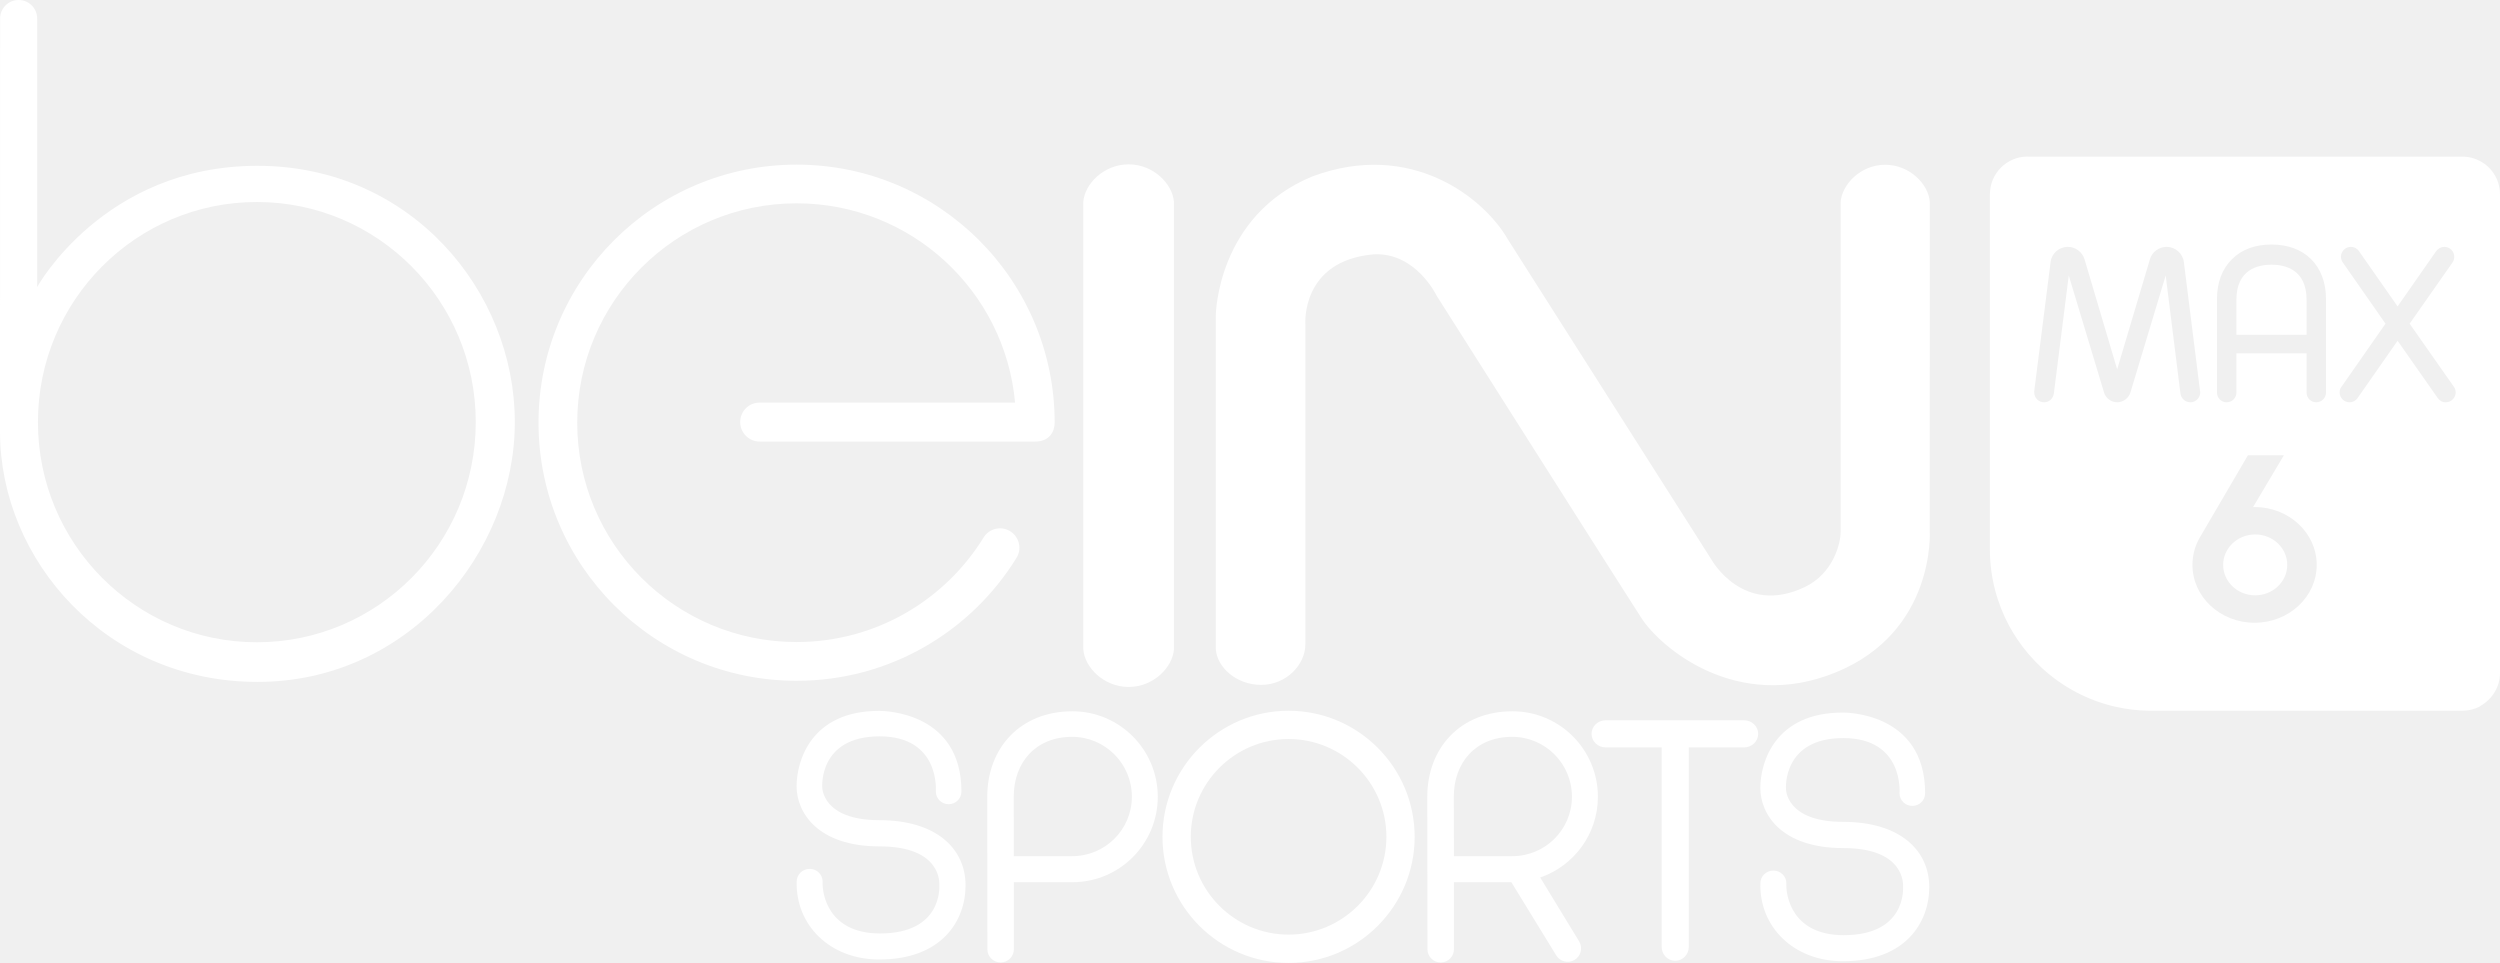
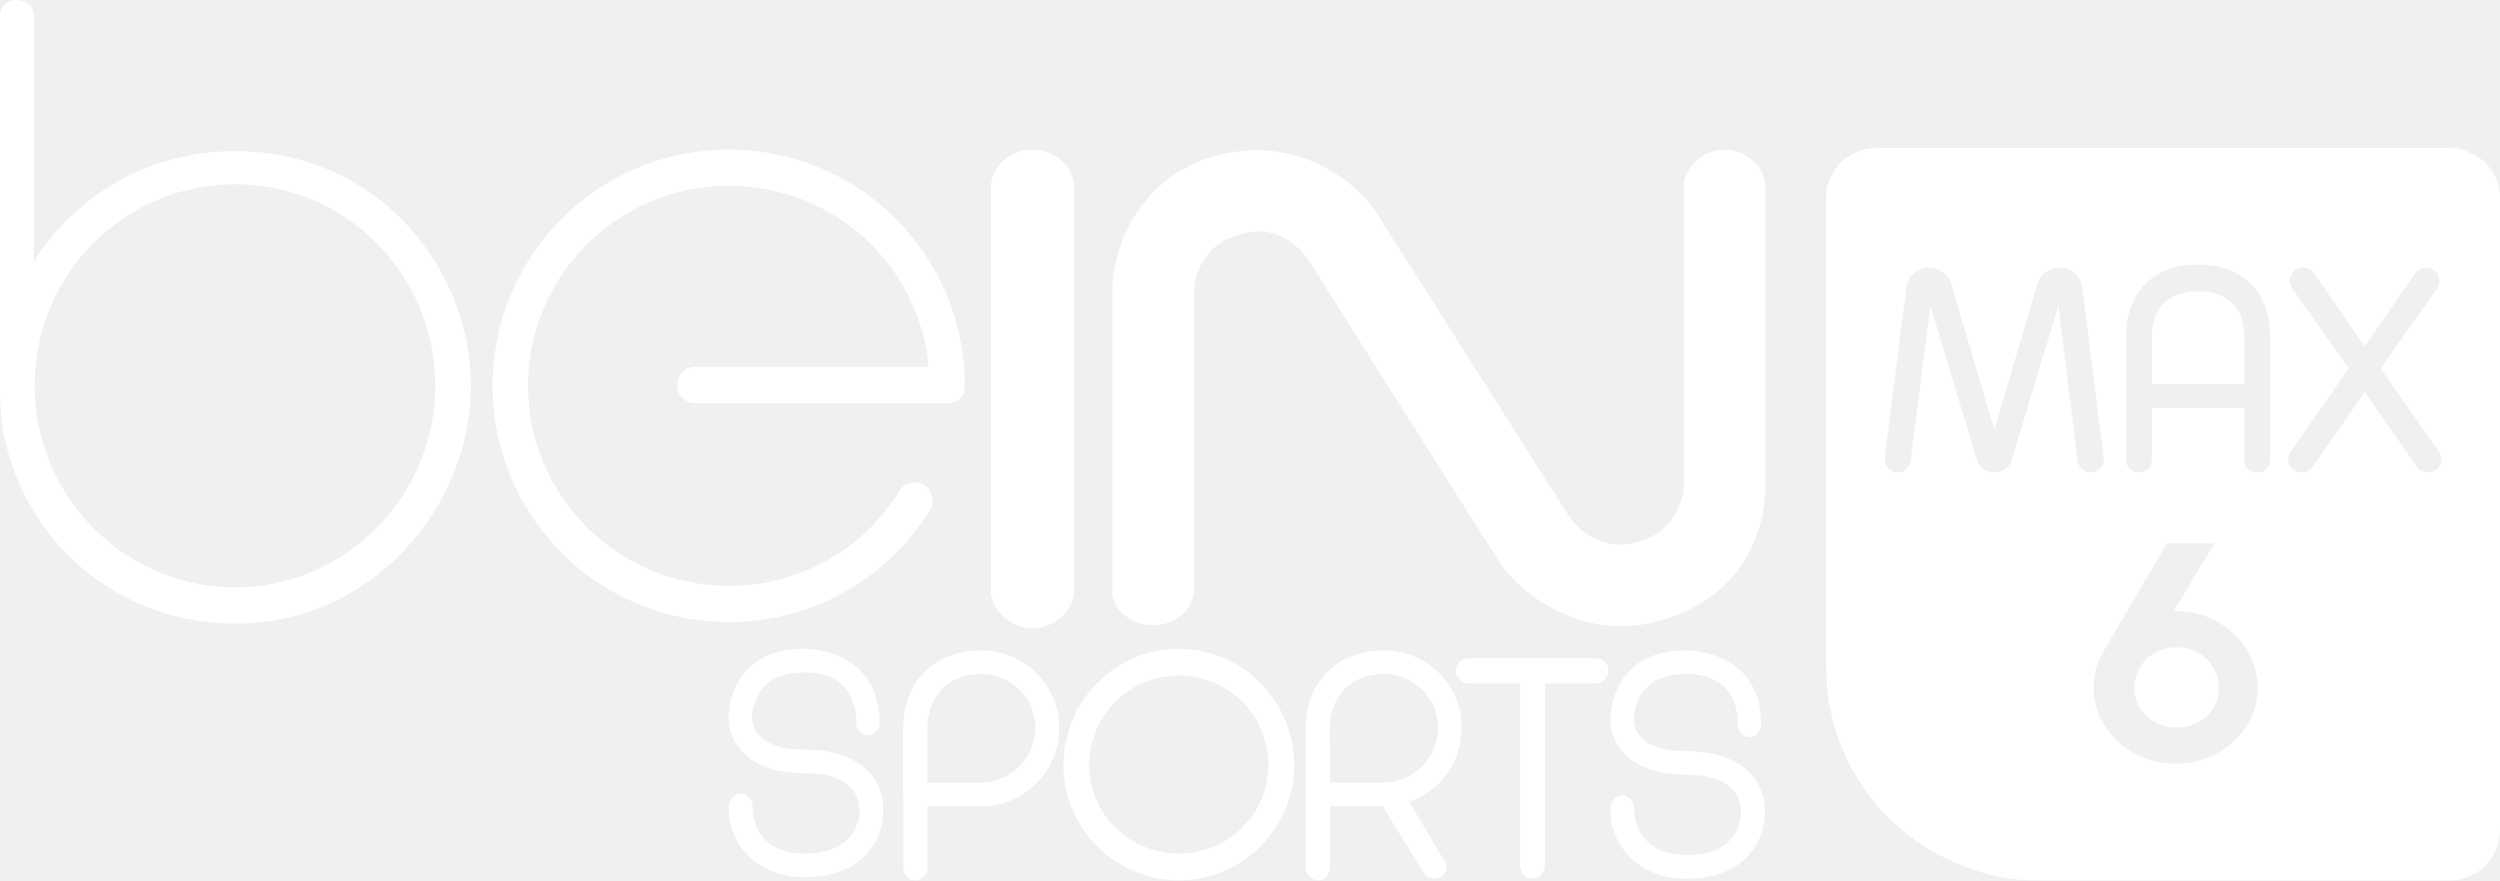
- <svg xmlns="http://www.w3.org/2000/svg" height="231.1" width="600" version="1.1" viewBox="0 0 562.522 216.654">
-   <g fill="#fff">
-     <path d="m456.19 35.224c-2.33 0-4.44 0.955-5.97 2.492-0.19 0.193-0.37 0.393-0.55 0.603-0.17 0.21-0.33 0.428-0.48 0.654-0.16 0.225-0.3 0.459-0.43 0.699-0.13 0.241-0.24 0.488-0.35 0.742-0.11 0.253-0.21 0.513-0.29 0.778s-0.15 0.535-0.2 0.811c-0.06 0.276-0.1 0.556-0.13 0.841-0.03 0.284-0.05 0.572-0.05 0.864v80.102c0.04 6.17 1.62 11.97 4.36 17.04 0.55 1.02 1.15 2 1.79 2.95 1.6 2.39 3.47 4.57 5.57 6.51 4.63 4.26 10.36 7.34 16.72 8.75 2.32 0.51 4.71 0.81 7.16 0.85h70.72c1.4 0 2.7-0.32 3.85-0.92 0.05-0.03 0.07-0.04 0.12-0.06-0.02 0-0.02-0.02 0.06-0.08 2.57-1.45 4.43-4.19 4.43-7.39v-107.75c0-3.502-2.12-6.522-5.17-7.797-0.89-0.391-1.85-0.615-2.87-0.667h-98.22c-0.02 0-0.04-0.022-0.07-0.022zm54.91 19.791c3.69 0 6.76 1.134 8.95 3.32 2.14 2.145 3.32 5.262 3.32 8.905v21.087c0 1.214-0.97 2.186-2.19 2.186-1.21 0-2.18-0.972-2.18-2.186v-8.824h-15.79v8.824c0 1.214-0.97 2.186-2.19 2.186-1.21 0-2.18-0.972-2.18-2.186v-21.087c0-3.643 1.17-6.76 3.36-8.905 2.14-2.186 5.22-3.32 8.9-3.32zm-45.81 0.527c1.74 0 3.27 1.174 3.76 2.833l7.33 24.731 7.36-24.731c0.45-1.659 2.03-2.833 3.77-2.833 1.98 0 3.64 1.496 3.88 3.439l3.64 29.022c0.04 0.081 0.04 0.203 0.04 0.284 0 1.214-1.01 2.226-2.22 2.226-1.13 0-2.06-0.85-2.23-1.943l-3.32-26.593-7.93 26.31c-0.4 1.295-1.62 2.226-2.99 2.226-1.34 0-2.59-0.931-2.96-2.226l-7.93-26.31-3.36 26.593c-0.16 1.093-1.05 1.943-2.19 1.943-1.25 0-2.22-1.012-2.22-2.226v-0.284l3.68-29.022c0.2-1.943 1.9-3.439 3.89-3.439zm63.66 0c0.77 0 1.42 0.364 1.82 0.931l8.71 12.466 8.7-12.466c0.44-0.567 1.09-0.931 1.82-0.931 1.26 0 2.23 1.013 2.23 2.227 0 0.445-0.13 0.89-0.37 1.254l-9.67 13.802 9.96 14.207c0.24 0.324 0.4 0.769 0.4 1.255 0 1.214-1.01 2.226-2.23 2.226-0.77 0-1.41-0.365-1.82-0.972l-9.02-12.871-8.99 12.871c-0.4 0.607-1.09 0.972-1.82 0.972-1.25 0-2.23-1.012-2.23-2.226 0-0.486 0.13-0.931 0.41-1.255l9.91-14.207-9.63-13.802c-0.24-0.364-0.4-0.809-0.4-1.254 0-1.214 1.01-2.227 2.22-2.227zm-17.85 4.007c-2.95 0-7.89 1.013-7.89 7.894v7.892h15.79v-7.892c0-6.881-4.94-7.894-7.9-7.894zm-5.3 42.891h8.09l-6.93 11.65c0.1 0 0.22-0.01 0.34-0.01 7.72 0 13.98 5.83 13.98 13.02s-6.26 13.02-13.98 13.02c-7.73 0-13.98-5.83-13.98-13.02 0-2.18 0.57-4.25 1.6-6.06zm1.64 17.81c-3.98 0-7.21 3.07-7.21 6.85s3.23 6.85 7.21 6.85 7.21-3.07 7.21-6.85-3.23-6.85-7.21-6.85z" stroke-width="1.09" />
-     <g stroke-width="1.023">
-       <path d="m0.025 4.16s-0.025 63.902-0.025 92.942c0 29.028 23.999 56.328 57.936 56.328 33.945 0 57.904-29.04 57.904-58.467 0-29.428-23.366-57.66-57.926-57.66s-49.55 27.27-49.55 27.27l0-60.413c0-2.303-1.865-4.165-4.172-4.165-2.302 0-4.168 1.862-4.168 4.165m8.511 90.813c0-27.351 22.05-49.526 49.263-49.526 27.196 0 49.252 22.175 49.252 49.526 0 27.367-22.056 49.537-49.252 49.537-27.213 0-49.263-22.17-49.263-49.537" />
-       <path d="m121.17 95.107c0 32.073 26 58.073 58.07 58.073 20.89 0 39.19-11.03 49.42-27.57 1.33-1.98 0.74-4.68-1.24-6.01-1.99-1.33-4.7-0.78-6.02 1.2-8.68 14.19-24.31 23.66-42.16 23.66-27.27 0-49.36-22.09-49.36-49.353 0-27.259 22.09-49.362 49.36-49.362 25.75 0 46.88 19.698 49.16 44.839h-57.5c-2.42 0-4.35 1.965-4.35 4.38 0 2.425 1.97 4.389 4.39 4.389h61.98c3.26 0 4.39-2.302 4.39-4.246 0-32.068-26-58.07-58.07-58.07s-58.07 26.002-58.07 58.07" />
-       <path d="m253.95 36.976h0.02zc-5.63 0.01-9.9 4.44-10.2 8.441v100.7c0.3 4.01 4.57 8.44 10.2 8.45 5.63-0.01 9.89-4.44 10.2-8.45v-100.7c-0.31-4.004-4.57-8.434-10.2-8.444m-0.02 0h0.02zm0.02 117.59h0.02-0.02m-0.02 0h0.02-0.02" />
-       <path d="m424.18 37.068h0.03zc-5.54 0-9.72 4.43-10.02 8.37v74.192c0 2.72-1.69 9.42-8.1 12.47-13.78 6.56-20.87-6.04-20.87-6.04l-45.93-72.241c-5.3-9.22-21.68-22.41-43.95-14.132-21.47 8.82-21.74 31.159-21.74 31.159v75.274c0.31 4.01 4.58 7.97 10.21 7.98 5.62-0.01 9.94-4.51 9.94-9.15v-72.047s-1.03-14.213 15.31-15.676c9.55-0.563 14.25 9.342 14.25 9.342s41.8 65.931 46.05 72.491c4.23 6.56 21.39 21.32 43.68 12.25 22.54-9.17 21.2-31.75 21.2-31.75l0.01-74.163c-0.3-3.94-4.5-8.329-10.04-8.329m-0.02 0h0.02zm-140.38 117.03h0.02zm-0.02 0h0.02z" />
-       <path d="m222.14 179.29 0.03 34.3c0 1.64 1.34 2.97 2.97 2.97 1.65 0 2.99-1.33 2.99-2.97v-15.09h13.17c10.61 0 19.21-8.61 19.21-19.22 0-10.62-8.6-19.24-19.21-19.24-11.75 0-19.16 8.28-19.16 19.25m5.96-0.02c0-7.69 4.91-13.48 13.14-13.48 7.42 0 13.44 6.03 13.44 13.46s-6.02 13.39-13.44 13.39h-13.12z" />
-       <path d="m261.57 188.29c0 15.64 12.73 28.37 28.37 28.37s28.37-12.73 28.37-28.37-12.73-28.37-28.37-28.37-28.37 12.73-28.37 28.37m6.37 0c0-12.14 9.87-22.01 22-22.01s22.01 9.87 22.01 22.01c0 12.13-9.88 22-22.01 22s-22-9.87-22-22" />
-       <path d="m361.3 162.06c-1.76 0-3.19 1.37-3.19 3.06 0 1.68 1.43 3.05 3.19 3.05h12.59v44.88c0 1.73 1.36 3.13 3.05 3.13 1.68 0 3.05-1.4 3.05-3.13v-44.88h12.43c1.76 0 3.19-1.37 3.19-3.05 0-1.69-1.43-3.06-3.19-3.06z" />
-       <path d="m197.77 159.95c-15.24 0-18.53 11.21-18.53 16.98 0 5.76 4.62 13.51 18.67 13.51 14.04 0 13.45 8.35 13.45 8.68s0.76 10.95-13.42 10.91c-11.61-0.03-12.99-8.92-12.84-11.66 0-1.61-1.31-2.87-2.91-2.87-1.62 0-2.93 1.26-2.93 2.87-0.25 9.72 7.42 17.52 18.57 17.52 13.99 0 19.43-8.61 19.43-16.7 0-8.08-6.4-14.65-19.39-14.65s-12.86-7.45-12.86-7.45-0.83-11.41 12.9-11.41c13.72 0 12.66 12.41 12.66 12.41 0 1.59 1.3 2.86 2.89 2.86 1.58 0 2.87-1.27 2.87-2.86 0-17.78-17.08-18.14-18.47-18.14h-0.09" />
-       <path d="m321.15 179.29 0.04 34.3c0 1.64 1.34 2.97 2.98 2.97 1.65 0 2.98-1.33 2.98-2.97v-15.09h12.92l10.05 16.39c0.82 1.44 2.67 1.95 4.12 1.12s1.95-2.68 1.12-4.13l-8.8-14.44c7.54-2.6 12.98-9.74 12.98-18.16 0-10.62-8.6-19.24-19.21-19.24-11.75 0-19.18 8.28-19.18 19.25m5.97-0.02c0-7.69 4.92-13.48 13.14-13.48 7.43 0 13.44 6.03 13.44 13.46s-6.01 13.39-13.44 13.39h-13.11z" />
-       <path d="m427.41 178.47s1.05-12.4-12.66-12.4c-13.72 0-12.89 11.4-12.89 11.4s-0.15 7.45 12.85 7.45c12.99 0 19.39 6.57 19.39 14.65s-5.43 16.71-19.42 16.71c-11.16 0-18.84-7.81-18.58-17.53 0-1.6 1.32-2.87 2.92-2.87 1.61 0 2.93 1.27 2.93 2.87-0.15 2.74 1.22 11.63 12.83 11.67 14.18 0.03 13.43-10.58 13.43-10.92 0-0.33 0.59-8.68-13.46-8.68-14.06 0-18.66-7.74-18.66-13.52 0-5.77 3.28-16.97 18.52-16.97 0 0 18.56-0.39 18.56 18.14 0 1.6-1.28 2.86-2.88 2.86-1.58 0-2.88-1.26-2.88-2.86" />
+ <svg xmlns="http://www.w3.org/2000/svg" height="211.42" width="600" version="1.1" viewBox="0 0 158.75 55.939">
+   <g fill="#fff" transform="translate(-120.2 -1205.7)">
+     <g stroke-width=".264">
+       <path d="m120.2 1206.7v24c0 7.5 6.19 14.6 14.95 14.6 8.77 0 14.95-7.5 14.95-15.1s-6.03-14.9-14.95-14.9-12.79 7-12.79 7v-15.6c0-0.6-0.49-1-1.08-1-0.6 0-1.08 0.4-1.08 1m2.2 23.5c0-7.1 5.69-12.8 12.72-12.8 7.02 0 12.72 5.7 12.72 12.8 0 7-5.7 12.8-12.72 12.8-7.03 0-12.72-5.8-12.72-12.8" />
+       <path d="m151.48 1230.2c0 8.3 6.71 15 14.99 15 5.4 0 10.12-2.8 12.76-7.1 0.35-0.5 0.19-1.2-0.32-1.6-0.51-0.3-1.21-0.2-1.55 0.3-2.24 3.7-6.28 6.1-10.89 6.1-7.04 0-12.74-5.7-12.74-12.7s5.7-12.7 12.74-12.7c6.65 0 12.11 5 12.7 11.5h-14.85c-0.62 0-1.12 0.5-1.12 1.2 0 0.6 0.51 1.1 1.13 1.1h16c0.84 0 1.14-0.6 1.14-1.1 0-8.3-6.72-15-15-15s-14.99 6.7-14.99 15" />
+       <path d="m185.76 1215.2h0.01zc-1.45 0-2.55 1.1-2.63 2.2v26c0.08 1 1.18 2.2 2.63 2.2 1.46 0 2.56-1.2 2.64-2.2v-26c-0.08-1.1-1.18-2.2-2.64-2.2zm0 30.4h0.01-0.01" />
+       <path d="m229.71 1215.2h0.01zc-1.43 0-2.51 1.2-2.58 2.2v19.1c0 0.7-0.44 2.5-2.1 3.3-3.55 1.7-5.38-1.6-5.38-1.6l-11.86-18.7c-1.37-2.3-5.6-5.7-11.35-3.6-5.54 2.3-5.61 8-5.61 8v19.5c0.08 1 1.18 2 2.63 2 1.46 0 2.57-1.1 2.57-2.3v-18.6s-0.27-3.7 3.95-4.1c2.47-0.1 3.68 2.4 3.68 2.4s10.79 17.1 11.89 18.8c1.09 1.6 5.52 5.5 11.28 3.1 5.82-2.4 5.47-8.2 5.47-8.2l0.01-19.1c-0.08-1-1.17-2.2-2.6-2.2zm-36.25 30.2h0.01z" />
+       <path d="m177.55 1251.9 0.01 8.9c0 0.4 0.34 0.8 0.76 0.8 0.43 0 0.78-0.4 0.78-0.8v-3.9h3.4c2.74 0 4.96-2.2 4.96-5 0-2.7-2.22-4.9-4.96-4.9-3.04 0-4.95 2.1-4.95 4.9m1.54 0c0-1.9 1.27-3.4 3.39-3.4 1.92 0 3.47 1.5 3.47 3.4s-1.55 3.5-3.47 3.5h-3.39z" />
+       <path d="m187.73 1254.3c0 4 3.29 7.3 7.32 7.3 4.04 0 7.33-3.3 7.33-7.3 0-4.1-3.29-7.4-7.33-7.4-4.03 0-7.32 3.3-7.32 7.4m1.64 0c0-3.2 2.55-5.7 5.68-5.7 3.14 0 5.69 2.5 5.69 5.7 0 3.1-2.55 5.6-5.69 5.6-3.13 0-5.68-2.5-5.68-5.6" />
+       <path d="m213.48 1247.5c-0.46 0-0.83 0.3-0.83 0.8 0 0.4 0.37 0.8 0.83 0.8h3.25v11.6c0 0.4 0.35 0.8 0.79 0.8 0.43 0 0.78-0.4 0.78-0.8v-11.6h3.21c0.46 0 0.83-0.4 0.83-0.8 0-0.5-0.37-0.8-0.83-0.8z" />
+       <path d="m171.26 1246.9c-3.94 0-4.79 2.9-4.79 4.4s1.2 3.5 4.82 3.5c3.63 0 3.48 2.2 3.48 2.3 0 0 0.19 2.8-3.47 2.8-3 0-3.35-2.3-3.31-3 0-0.4-0.34-0.8-0.75-0.8-0.42 0-0.76 0.4-0.76 0.8-0.07 2.5 1.91 4.5 4.79 4.5 3.62 0 5.02-2.2 5.02-4.3s-1.65-3.8-5.01-3.8c-3.35 0-3.32-1.9-3.32-1.9s-0.21-3 3.33-3c3.55 0 3.27 3.2 3.27 3.2 0 0.4 0.34 0.8 0.75 0.8s0.74-0.4 0.74-0.8c0-4.6-4.41-4.7-4.77-4.7h-0.02" />
+       <path d="m203.11 1251.9 0.01 8.9c0 0.4 0.35 0.8 0.77 0.8 0.43 0 0.77-0.4 0.77-0.8v-3.9h3.34l2.59 4.2c0.21 0.4 0.69 0.5 1.07 0.3 0.37-0.2 0.5-0.7 0.28-1l-2.27-3.8c1.95-0.6 3.35-2.5 3.35-4.7 0-2.7-2.22-4.9-4.96-4.9-3.03 0-4.95 2.1-4.95 4.9m1.54 0c0-1.9 1.27-3.4 3.4-3.4 1.91 0 3.47 1.5 3.47 3.4s-1.56 3.5-3.47 3.5h-3.39z" />
+       <path d="m230.55 1251.7s0.27-3.2-3.27-3.2-3.33 3-3.33 3-0.04 1.9 3.32 1.9c3.35 0 5 1.7 5 3.8s-1.4 4.3-5.01 4.3c-2.88 0-4.86-2-4.8-4.5 0-0.4 0.34-0.8 0.76-0.8 0.41 0 0.75 0.4 0.75 0.8-0.04 0.7 0.32 3 3.32 3 3.66 0 3.46-2.8 3.46-2.8 0-0.1 0.16-2.3-3.47-2.3s-4.82-2-4.82-3.5 0.85-4.4 4.78-4.4c0 0 4.79-0.1 4.79 4.7 0 0.4-0.33 0.8-0.74 0.8s-0.74-0.4-0.74-0.8" />
    </g>
+     <path d="m239.31 1215.1c-0.87 0-1.66 0.4-2.23 0.9-0.07 0.1-0.13 0.2-0.2 0.3-0.07 0-0.13 0.1-0.18 0.2-0.06 0.1-0.11 0.2-0.16 0.3s-0.09 0.1-0.13 0.2-0.08 0.2-0.11 0.3-0.06 0.2-0.07 0.3c-0.03 0.1-0.04 0.2-0.05 0.3-0.01 0.2-0.02 0.3-0.02 0.4v29.8c0.01 2.3 0.6 4.5 1.62 6.4 0.21 0.4 0.43 0.7 0.67 1.1 0.6 0.9 1.29 1.7 2.08 2.4 1.72 1.6 3.86 2.7 6.23 3.3 0.87 0.2 1.76 0.3 2.67 0.3h26.36c0.52 0 1.01-0.1 1.44-0.4h0.04 0.03c0.95-0.5 1.65-1.6 1.65-2.8v-40.1c0-1.3-0.79-2.5-1.93-2.9-0.33-0.2-0.69-0.3-1.07-0.3h-36.62-0.02zm20.47 7.4c1.37 0 2.52 0.4 3.33 1.2 0.8 0.8 1.24 2 1.24 3.3v7.9c0 0.5-0.36 0.8-0.81 0.8-0.46 0-0.82-0.3-0.82-0.8v-3.3h-5.88v3.3c0 0.5-0.36 0.8-0.82 0.8-0.45 0-0.81-0.3-0.81-0.8v-7.9c0-1.3 0.43-2.5 1.25-3.3 0.8-0.8 1.95-1.2 3.32-1.2zm-17.08 0.2c0.65 0 1.22 0.4 1.4 1l2.74 9.3 2.74-9.3c0.17-0.6 0.76-1 1.4-1 0.74 0 1.36 0.5 1.45 1.3l1.36 10.8c0.01 0 0.01 0.1 0.01 0.1 0 0.4-0.37 0.8-0.83 0.8-0.42 0-0.76-0.3-0.83-0.7l-1.23-9.9-2.96 9.8c-0.15 0.5-0.6 0.8-1.11 0.8-0.5 0-0.97-0.3-1.11-0.8l-2.95-9.8-1.26 9.9c-0.06 0.4-0.39 0.7-0.81 0.7-0.47 0-0.83-0.4-0.83-0.8v-0.1l1.37-10.8c0.08-0.8 0.71-1.3 1.45-1.3zm23.73 0c0.29 0 0.53 0.1 0.68 0.3l3.25 4.7 3.24-4.7c0.16-0.2 0.41-0.3 0.68-0.3 0.47 0 0.83 0.4 0.83 0.8 0 0.2-0.05 0.3-0.14 0.5l-3.6 5.1 3.71 5.3c0.09 0.1 0.15 0.3 0.15 0.5 0 0.4-0.38 0.8-0.83 0.8-0.29 0-0.53-0.1-0.68-0.3l-3.36-4.8-3.35 4.8c-0.15 0.2-0.41 0.3-0.68 0.3-0.47 0-0.83-0.4-0.83-0.8 0-0.2 0.05-0.4 0.15-0.5l3.69-5.3-3.59-5.1c-0.09-0.2-0.15-0.3-0.15-0.5 0-0.4 0.38-0.8 0.83-0.8zm-6.65 1.5c-1.1 0-2.94 0.4-2.94 2.9v3h5.88v-3c0-2.5-1.84-2.9-2.94-2.9zm-1.98 16h3.02l-2.59 4.3h0.13c2.88 0 5.21 2.2 5.21 4.9 0 2.6-2.33 4.8-5.21 4.8s-5.21-2.2-5.21-4.8c0-0.9 0.21-1.6 0.6-2.3zm0.61 6.6c-1.48 0-2.68 1.1-2.68 2.6 0 1.4 1.2 2.5 2.68 2.5 1.49 0 2.69-1.1 2.69-2.5 0-1.5-1.2-2.6-2.69-2.6z" stroke-width=".406" />
  </g>
</svg>
